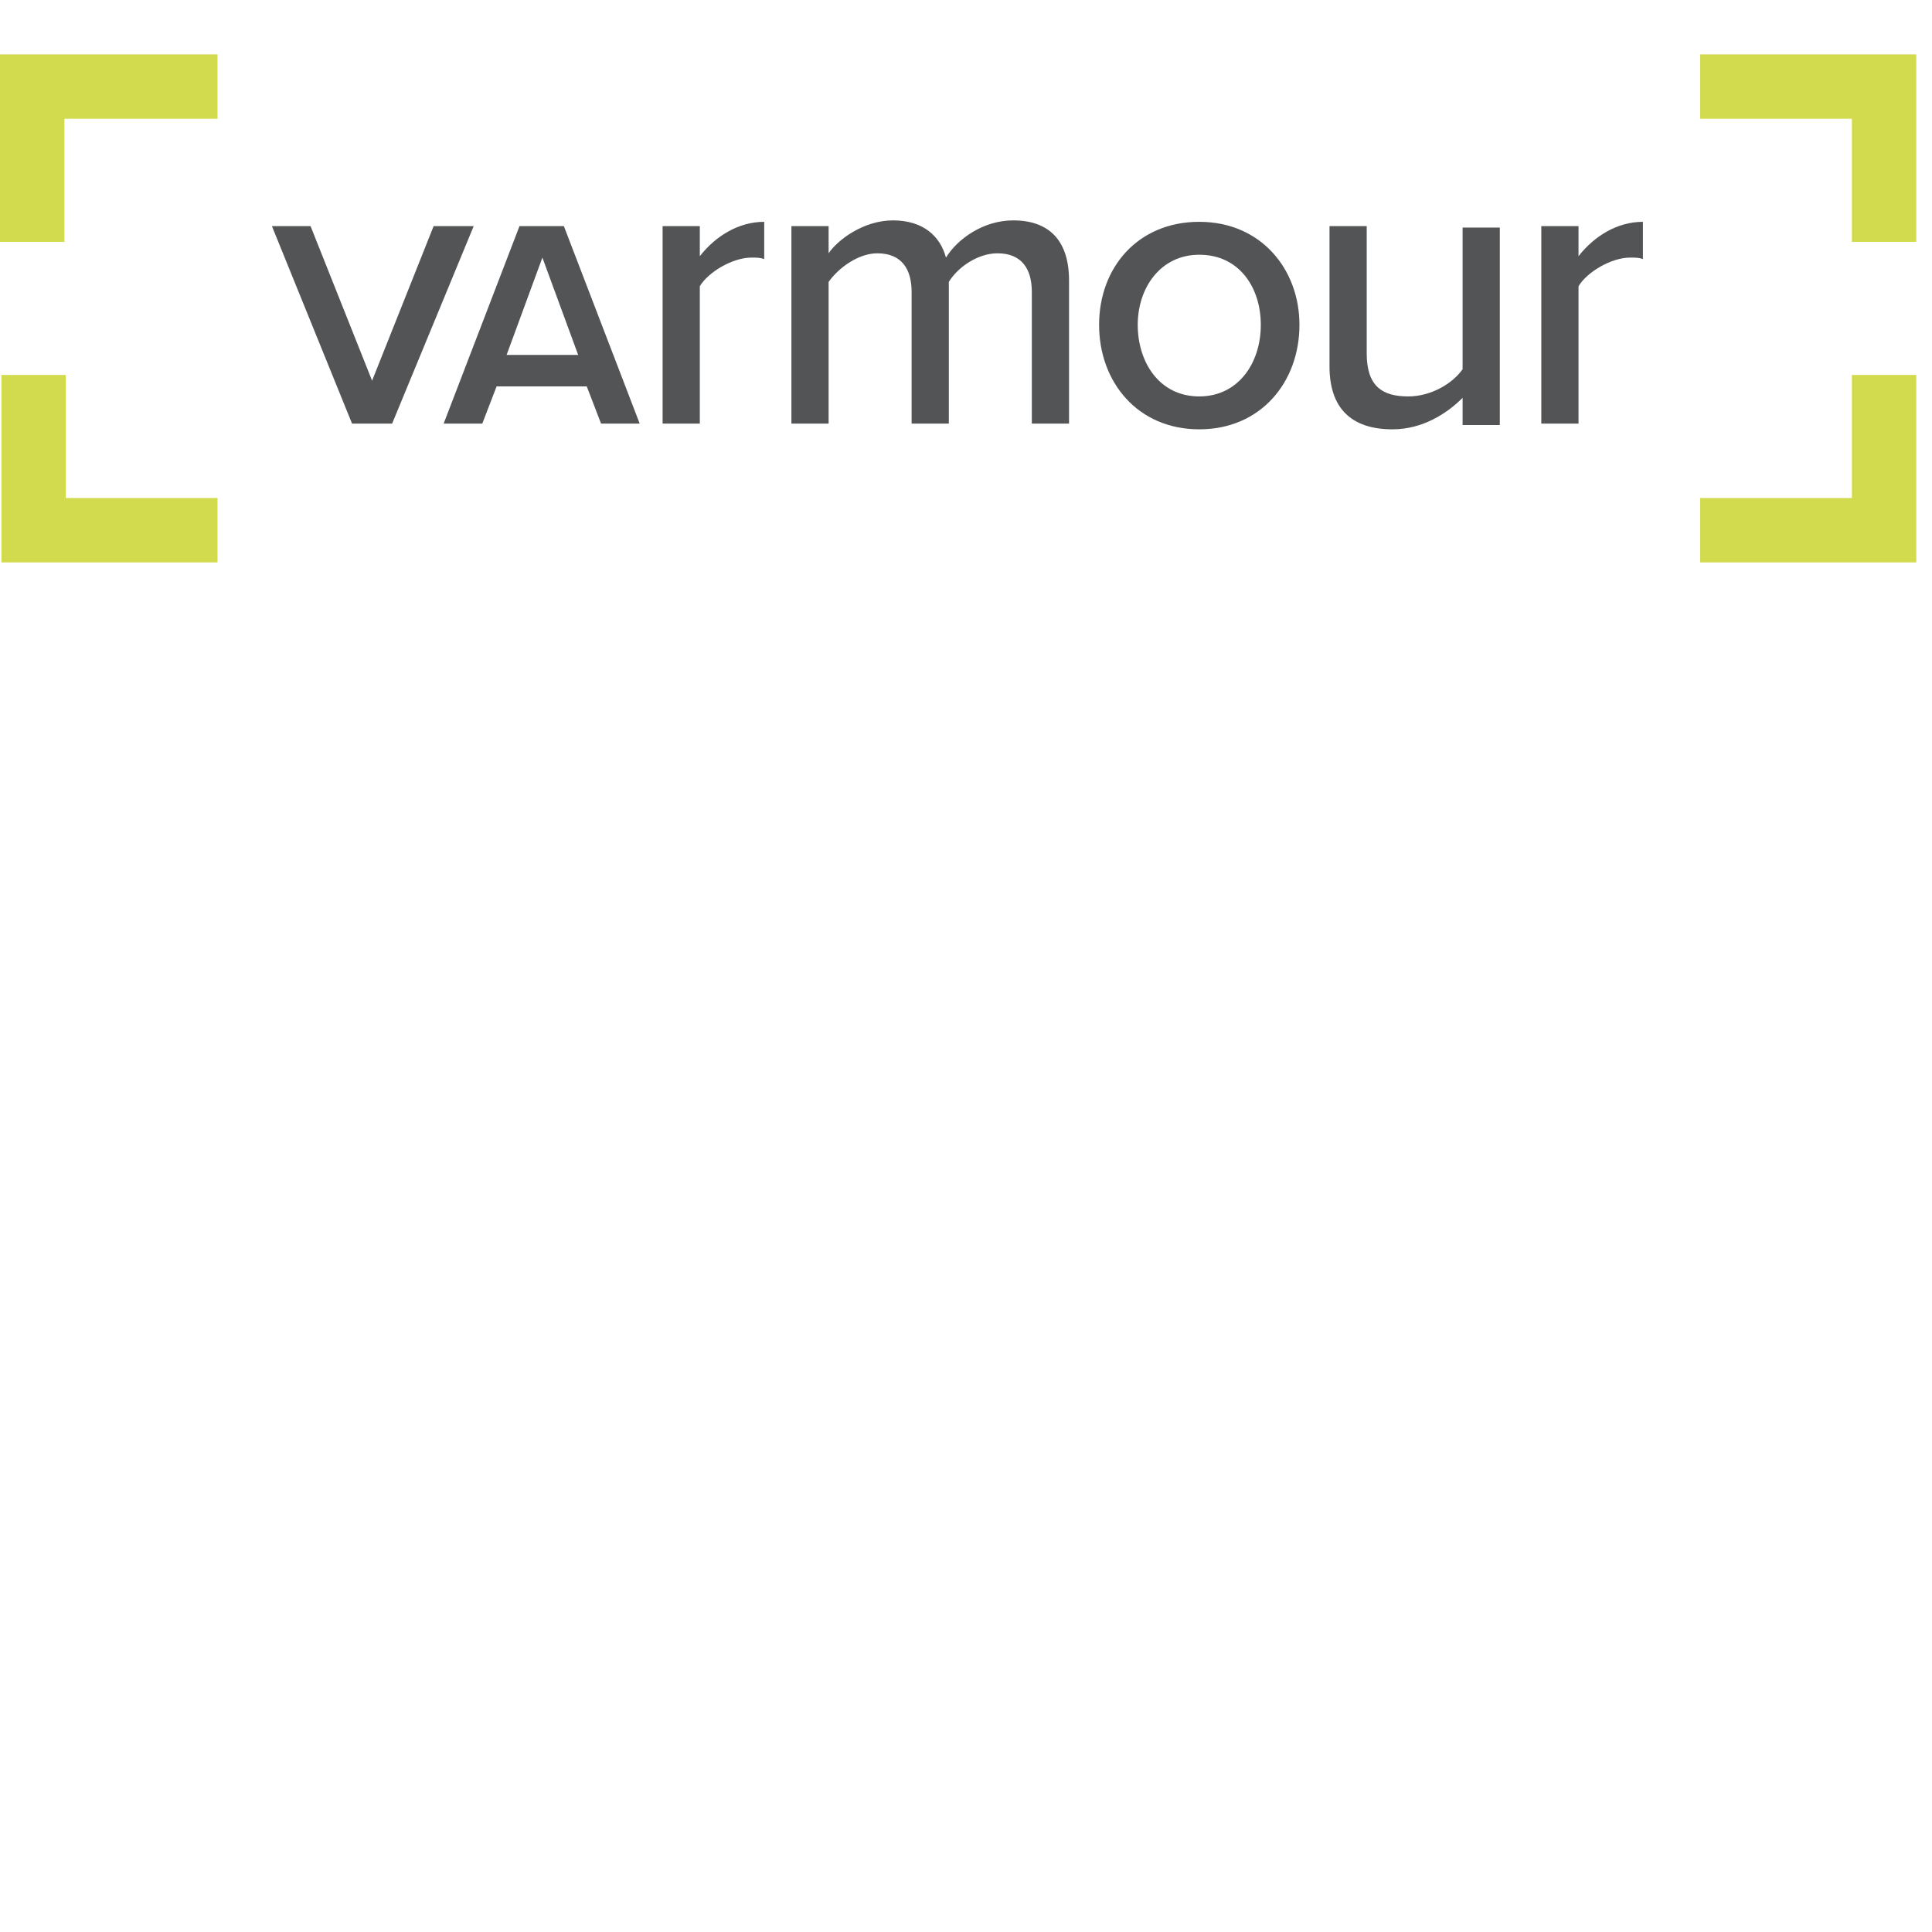
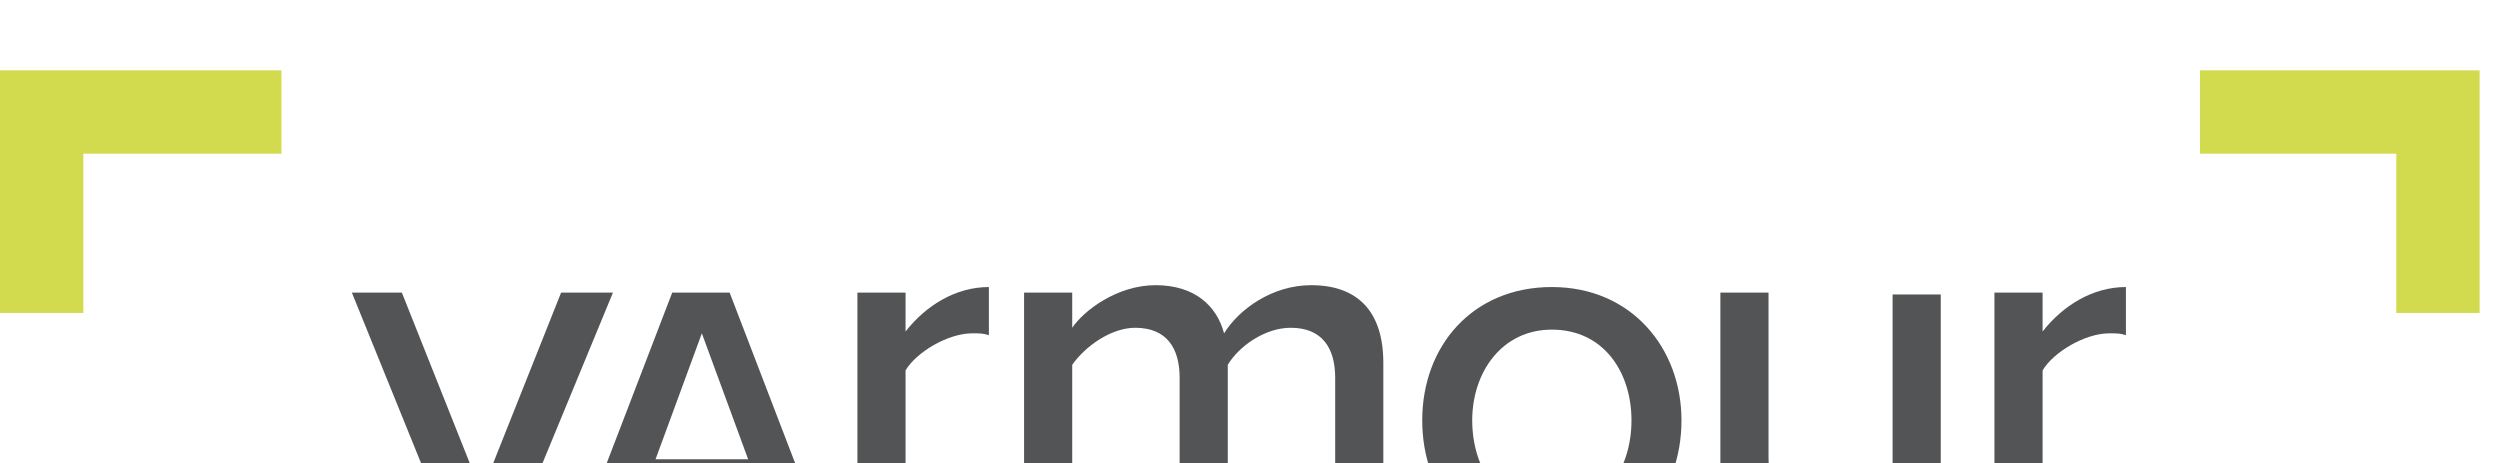
- <svg xmlns="http://www.w3.org/2000/svg" version="1.1" id="2952db49-db92-4a75-9ae7-c1577767464c" x="0px" y="0px" viewBox="545 375 135 135" xml:space="preserve">
+ <svg xmlns="http://www.w3.org/2000/svg" version="1.1" id="2952db49-db92-4a75-9ae7-c1577767464c" x="0px" y="0px" viewBox="545 375 135 25" xml:space="preserve">
  <g>
    <polygon class="st0" points="560.2,414.3 545.1,414.3 545.1,401.2 549.6,401.2 549.6,409.8 560.2,409.8  " fill="#D2DB4E" />
  </g>
  <g>
    <polygon class="st0" points="549.5,391.9 545,391.9 545,378.8 560.2,378.8 560.2,383.3 549.5,383.3  " fill="#D2DB4E" />
  </g>
  <g>
    <polygon class="st0" points="678.9,391.9 674.4,391.9 674.4,383.3 663.8,383.3 663.8,378.8 678.9,378.8  " fill="#D2DB4E" />
  </g>
  <g>
    <polygon class="st0" points="678.9,414.3 663.8,414.3 663.8,409.8 674.4,409.8 674.4,401.2 678.9,401.2  " fill="#D2DB4E" />
  </g>
  <path class="st1" d="M564,390.8h2.7l4.3,10.8l4.3-10.8h2.8l-5.7,13.8h-2.8L564,390.8z" fill="#535456" />
  <path class="st1" d="M591.3,390.8h2.6v2.1c1.1-1.4,2.7-2.4,4.5-2.4v2.6c-0.3-0.1-0.5-0.1-0.9-0.1c-1.3,0-3,1-3.6,2v9.6h-2.6V390.8z" fill="#535456" />
  <path class="st1" d="M617.1,395.4c0-1.6-0.7-2.7-2.4-2.7c-1.4,0-2.8,1-3.4,2v9.9h-2.6v-9.2c0-1.6-0.7-2.7-2.4-2.7  c-1.3,0-2.7,1-3.4,2v9.9h-2.6v-13.8h2.6v1.9c0.6-0.9,2.4-2.3,4.5-2.3c2.1,0,3.3,1.1,3.7,2.6c0.8-1.3,2.6-2.6,4.7-2.6  c2.5,0,3.9,1.4,3.9,4.2v10h-2.6V395.4z" fill="#535456" />
  <path class="st1" d="M621.8,397.7c0-4,2.7-7.2,7-7.2c4.3,0,7,3.3,7,7.2c0,4-2.7,7.3-7,7.3C624.5,405,621.8,401.7,621.8,397.7z   M633.1,397.7c0-2.6-1.5-4.9-4.3-4.9c-2.7,0-4.3,2.3-4.3,4.9c0,2.6,1.5,5,4.3,5C631.5,402.7,633.1,400.4,633.1,397.7z" fill="#535456" />
  <path class="st1" d="M647.2,402.8c-1.1,1.1-2.8,2.2-4.9,2.2c-2.9,0-4.4-1.5-4.4-4.4v-9.8h2.6v8.9c0,2.3,1.1,3,2.9,3  c1.6,0,3.1-0.9,3.8-1.9v-9.9h2.6v13.8h-2.6V402.8z" fill="#535456" />
  <path class="st1" d="M652.7,390.8h2.6v2.1c1.1-1.4,2.7-2.4,4.5-2.4v2.6c-0.3-0.1-0.5-0.1-0.9-0.1c-1.3,0-3,1-3.6,2v9.6h-2.6V390.8z" fill="#535456" />
  <path class="st1" d="M587,404.6h2.7l-5.3-13.8h-3.1l-5.3,13.8l0,0h2.7l1-2.6h6.3L587,404.6z M580.4,399.8l2.5-6.8l2.5,6.8H580.4z" fill="#535456" />
</svg>
